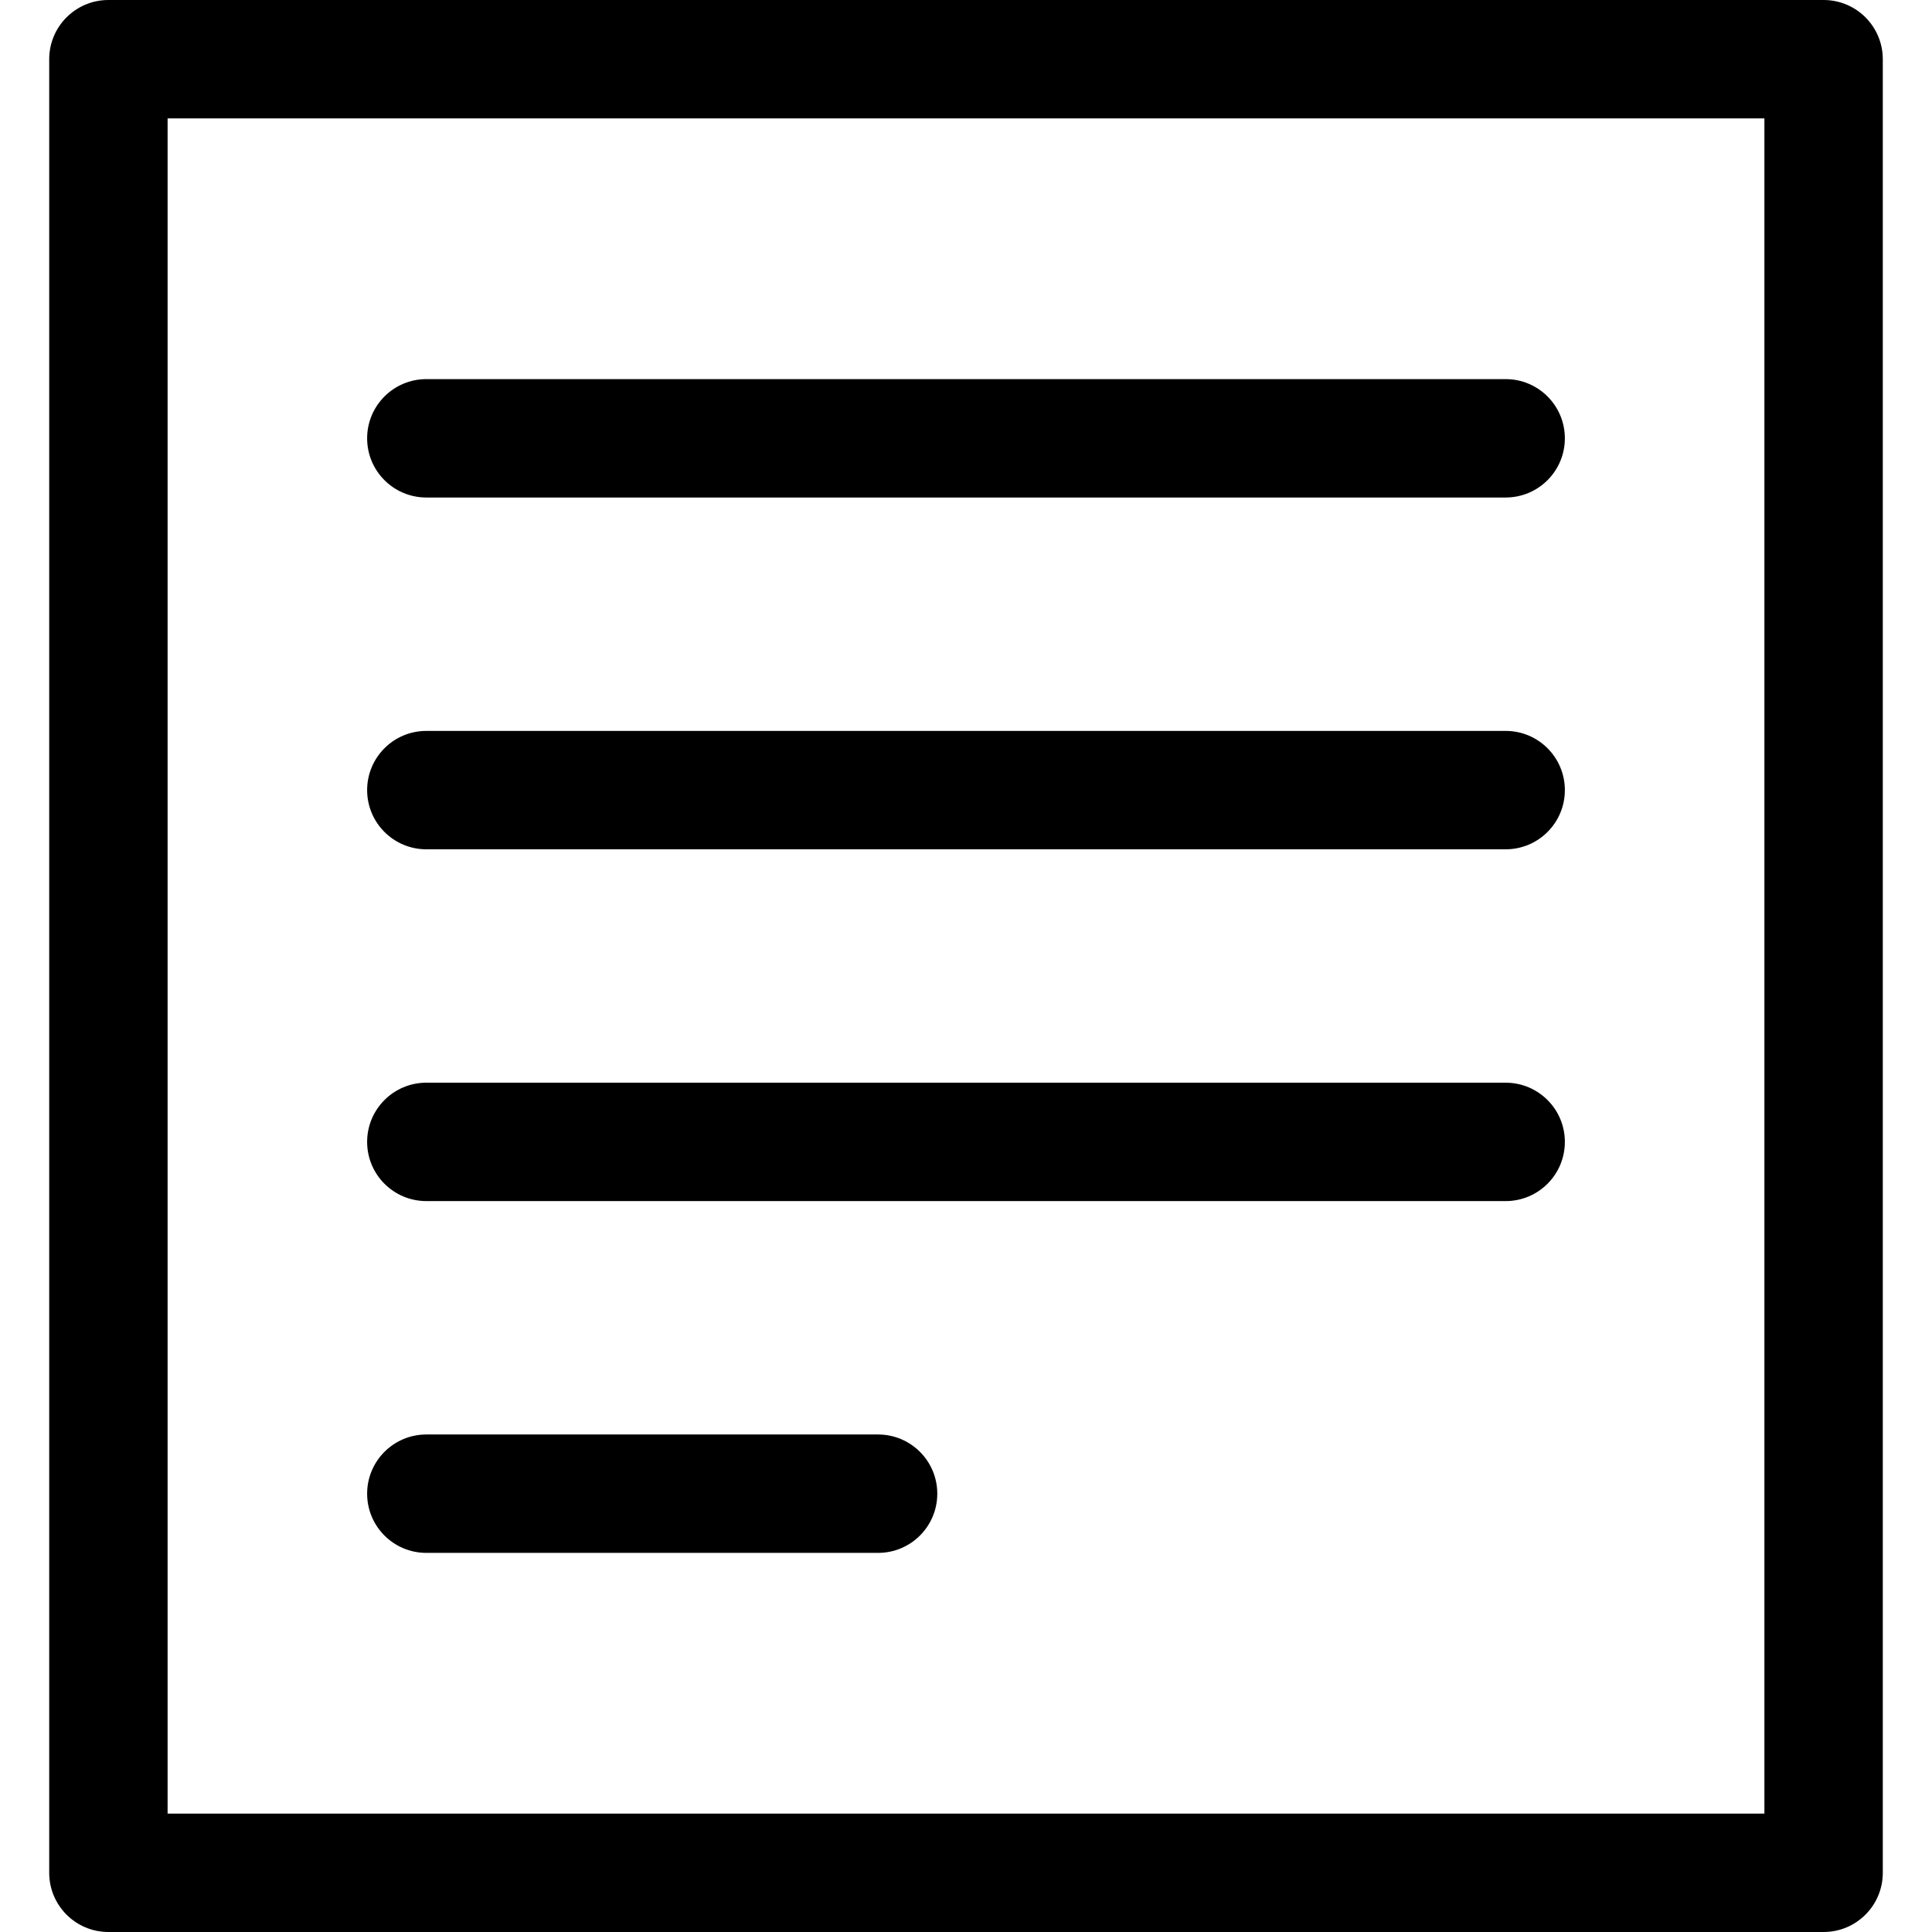
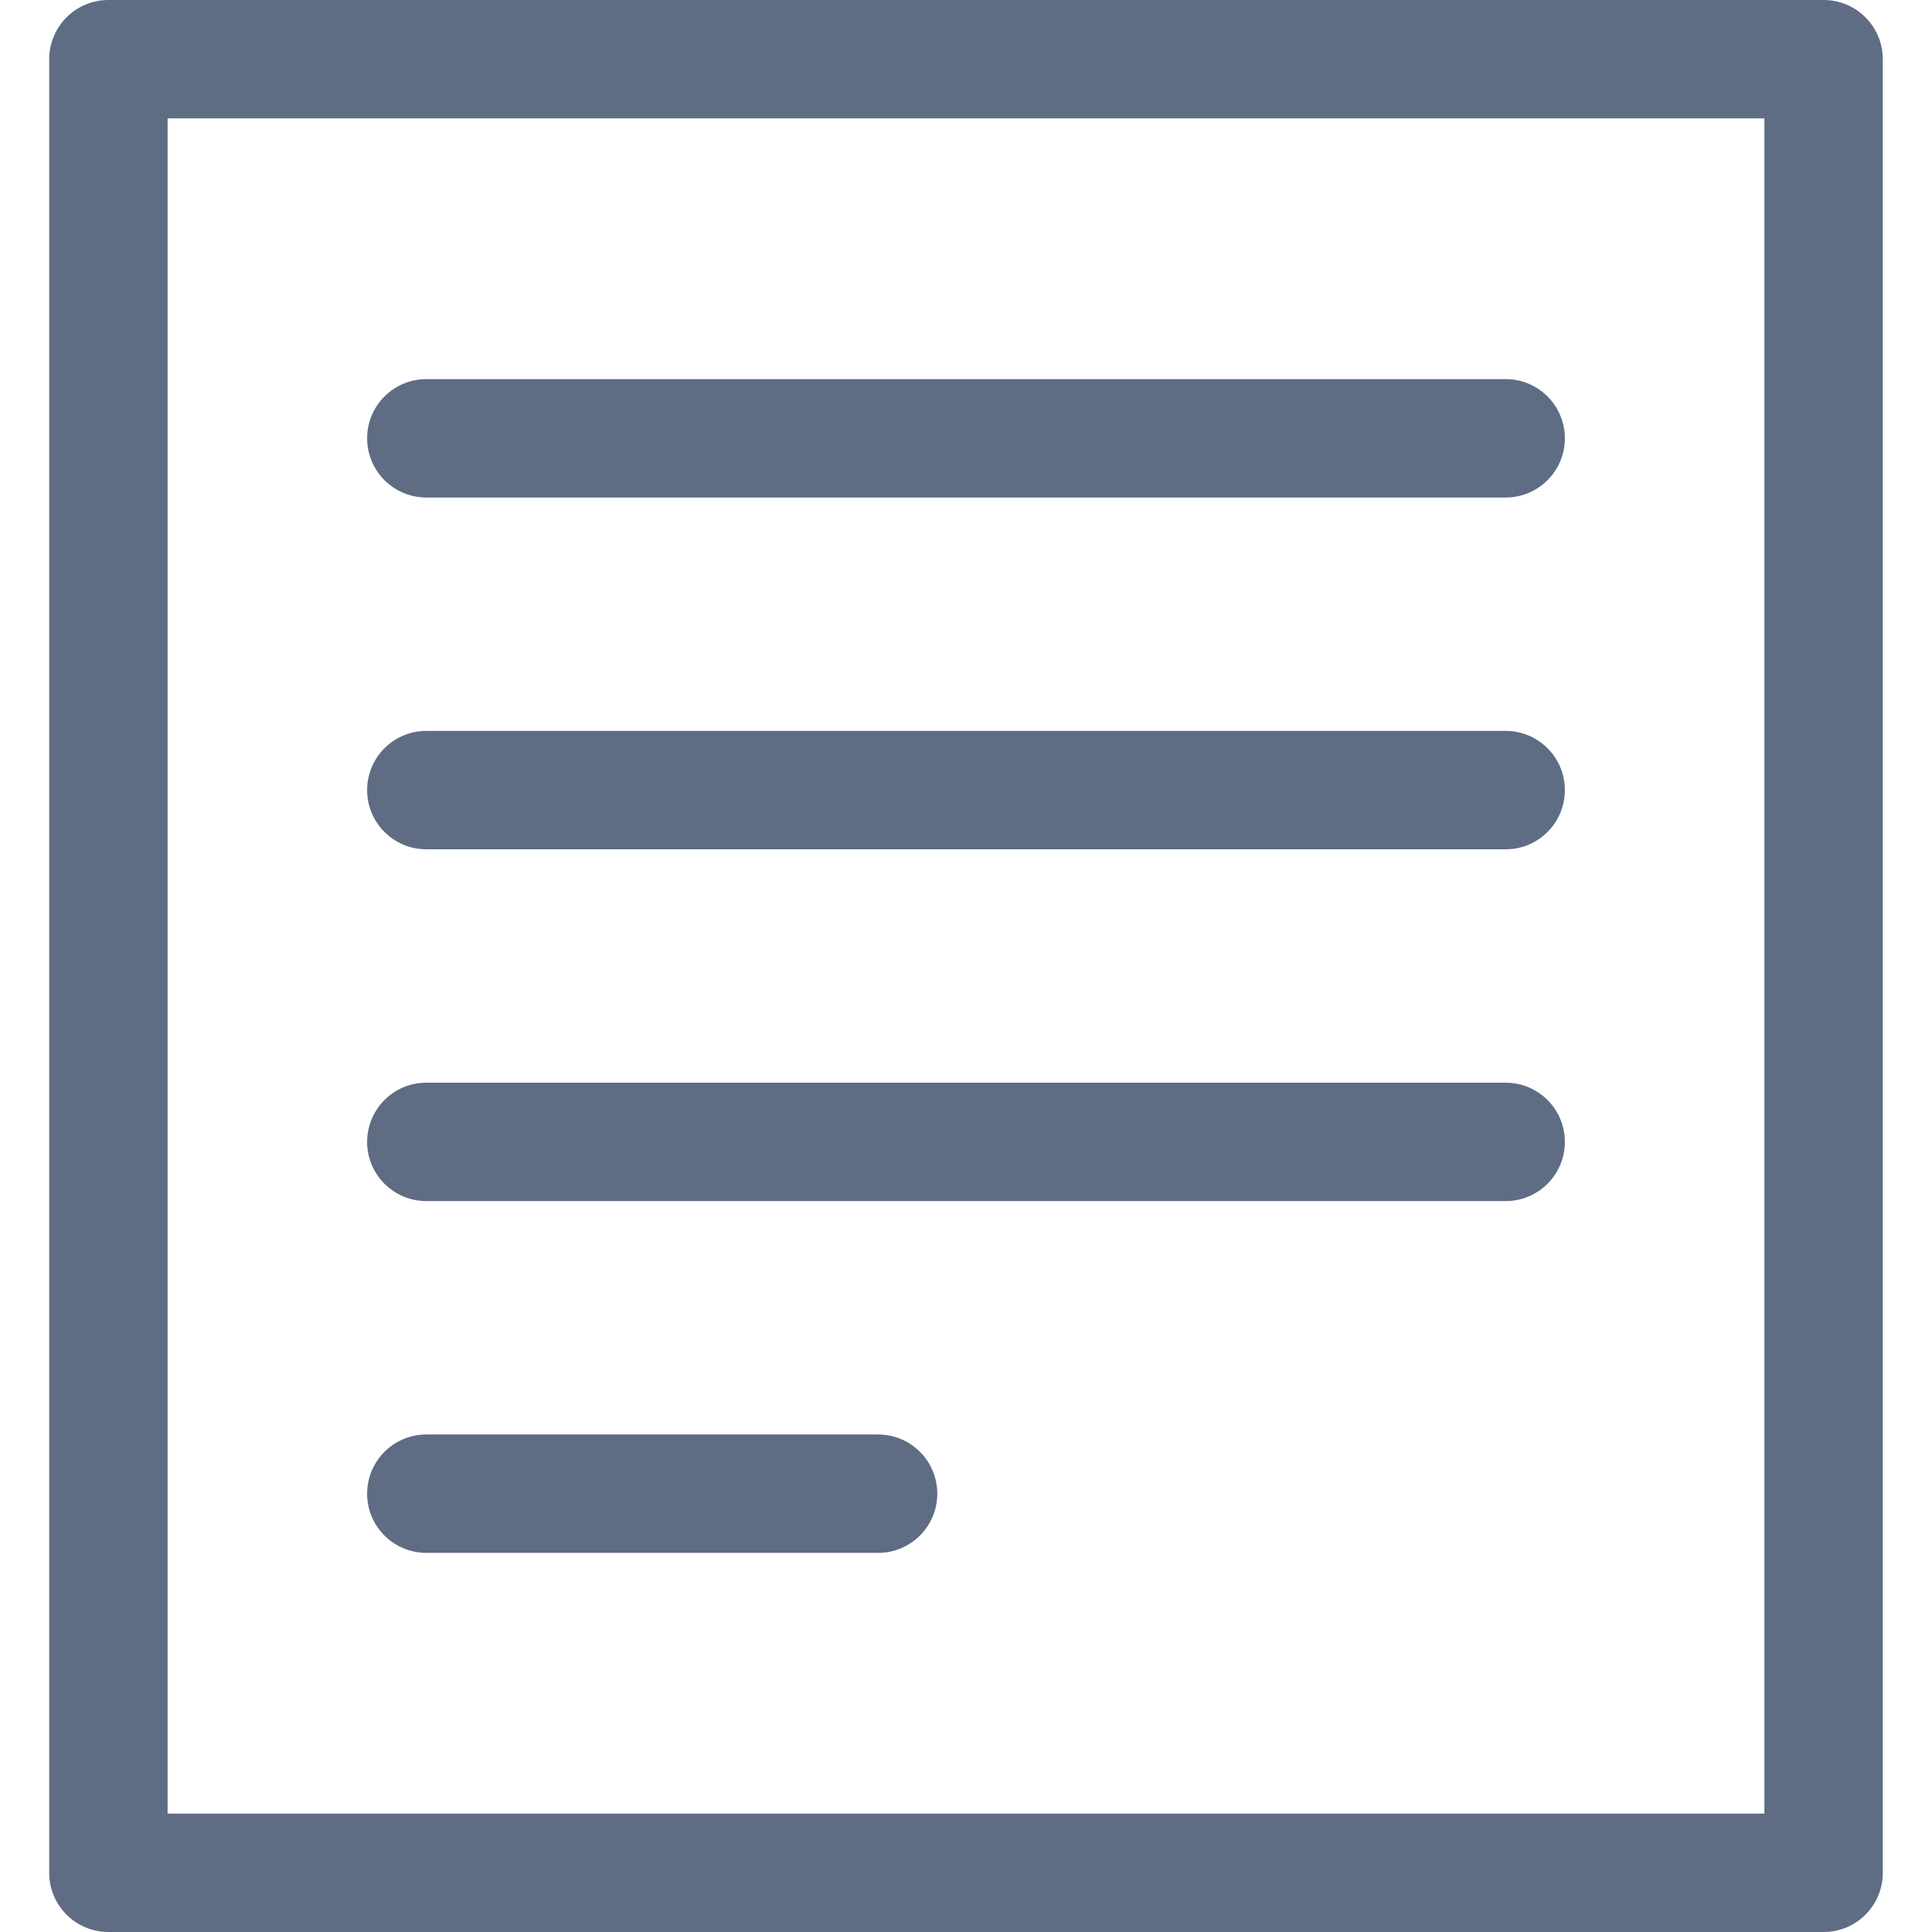
- <svg xmlns="http://www.w3.org/2000/svg" fill="#000000" height="800px" width="800px" version="1.1" id="Capa_1" viewBox="0 0 612 612" xml:space="preserve">
+ <svg xmlns="http://www.w3.org/2000/svg" fill="#5e6c84" height="800px" width="800px" version="1.1" id="Capa_1" viewBox="0 0 612 612" xml:space="preserve">
  <g>
    <g>
      <g>
        <g>
          <path d="M577.661,612H34.339c-10.358,0-18.751-8.396-18.751-18.751V18.751C15.588,8.396,23.98,0,34.339,0h543.322      c10.355,0,18.751,8.396,18.751,18.751v574.497C596.412,603.604,588.016,612,577.661,612z M53.09,574.497h505.82V37.502H53.09      V574.497z" />
        </g>
        <g>
          <path d="M476.951,157.596H135.047c-10.355,0-18.751-8.393-18.751-18.751c0-10.355,8.396-18.751,18.751-18.751h341.905      c10.355,0,18.751,8.396,18.751,18.751C495.702,149.204,487.307,157.596,476.951,157.596z" />
        </g>
        <g>
          <path d="M476.951,269.033H135.047c-10.355,0-18.751-8.393-18.751-18.751c0-10.355,8.396-18.751,18.751-18.751h341.905      c10.355,0,18.751,8.396,18.751,18.751C495.702,260.641,487.307,269.033,476.951,269.033z" />
        </g>
        <g>
          <path d="M476.951,380.469H135.047c-10.355,0-18.751-8.393-18.751-18.751c0-10.355,8.396-18.751,18.751-18.751h341.905      c10.355,0,18.751,8.396,18.751,18.751C495.702,372.076,487.307,380.469,476.951,380.469z" />
        </g>
        <g>
          <path d="M278.154,491.906H135.047c-10.355,0-18.751-8.394-18.751-18.751c0-10.355,8.396-18.751,18.751-18.751h143.106      c10.355,0,18.751,8.396,18.751,18.751C296.905,483.512,288.509,491.906,278.154,491.906z" />
        </g>
      </g>
    </g>
  </g>
</svg>
